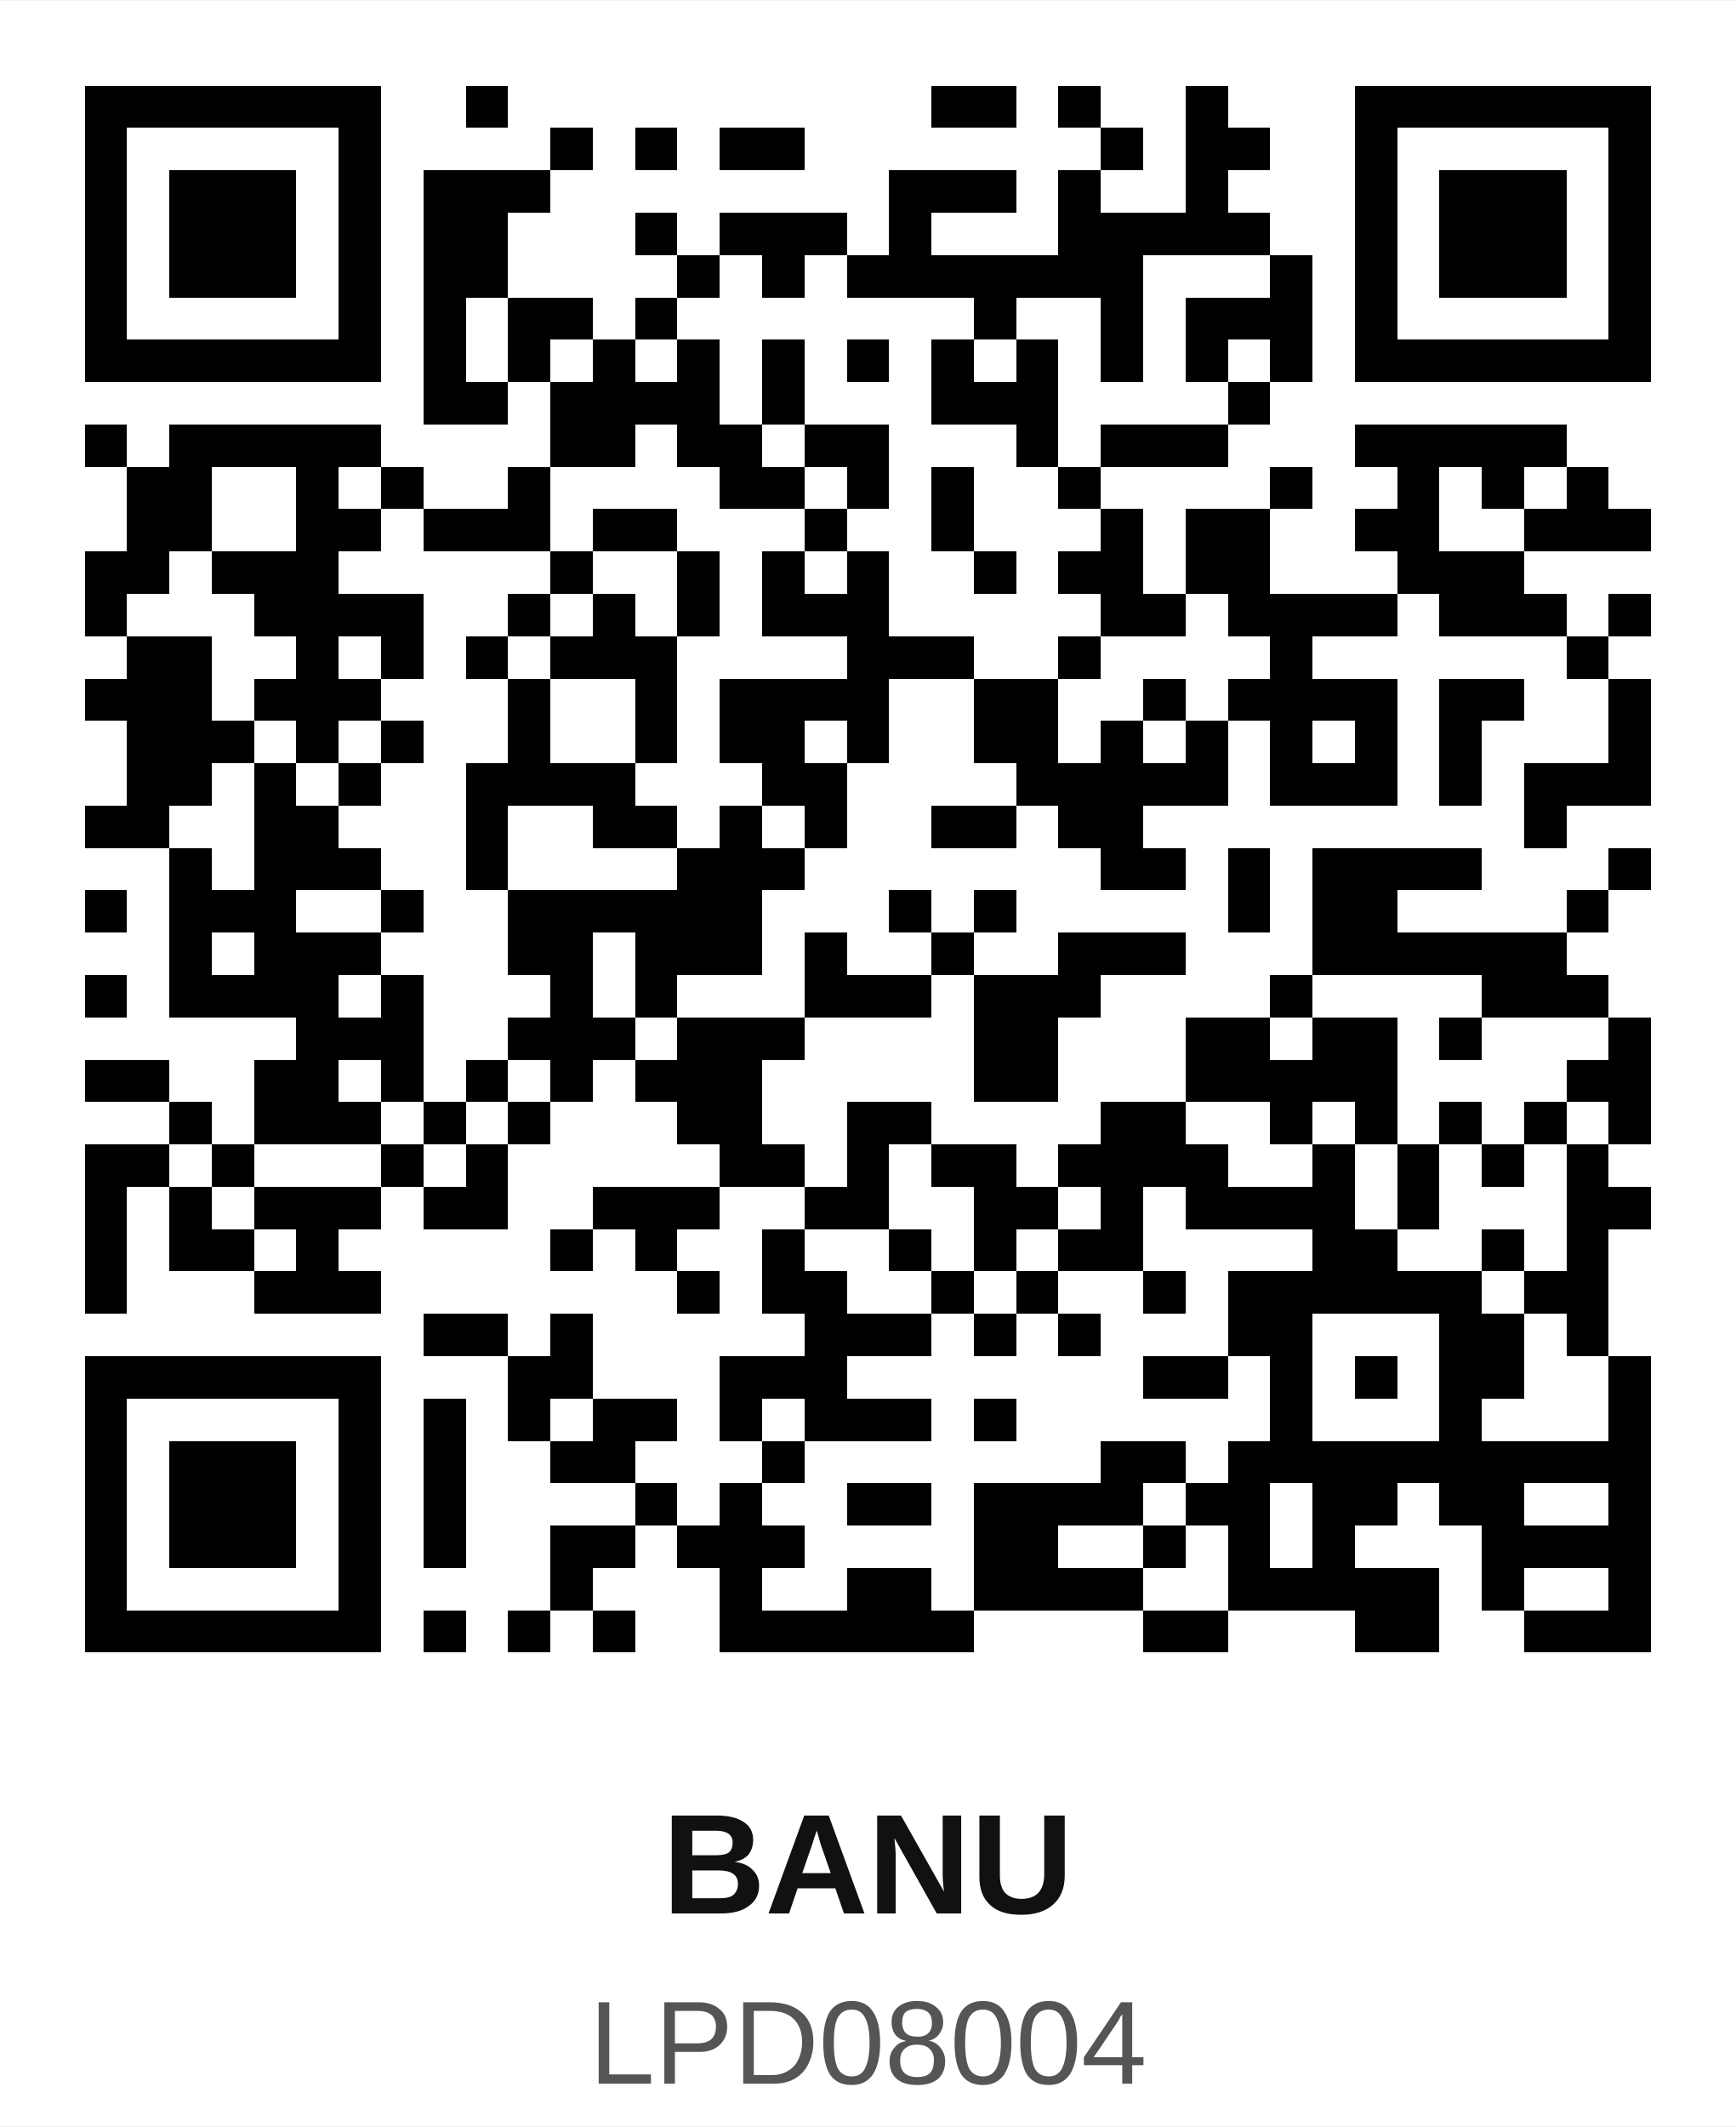
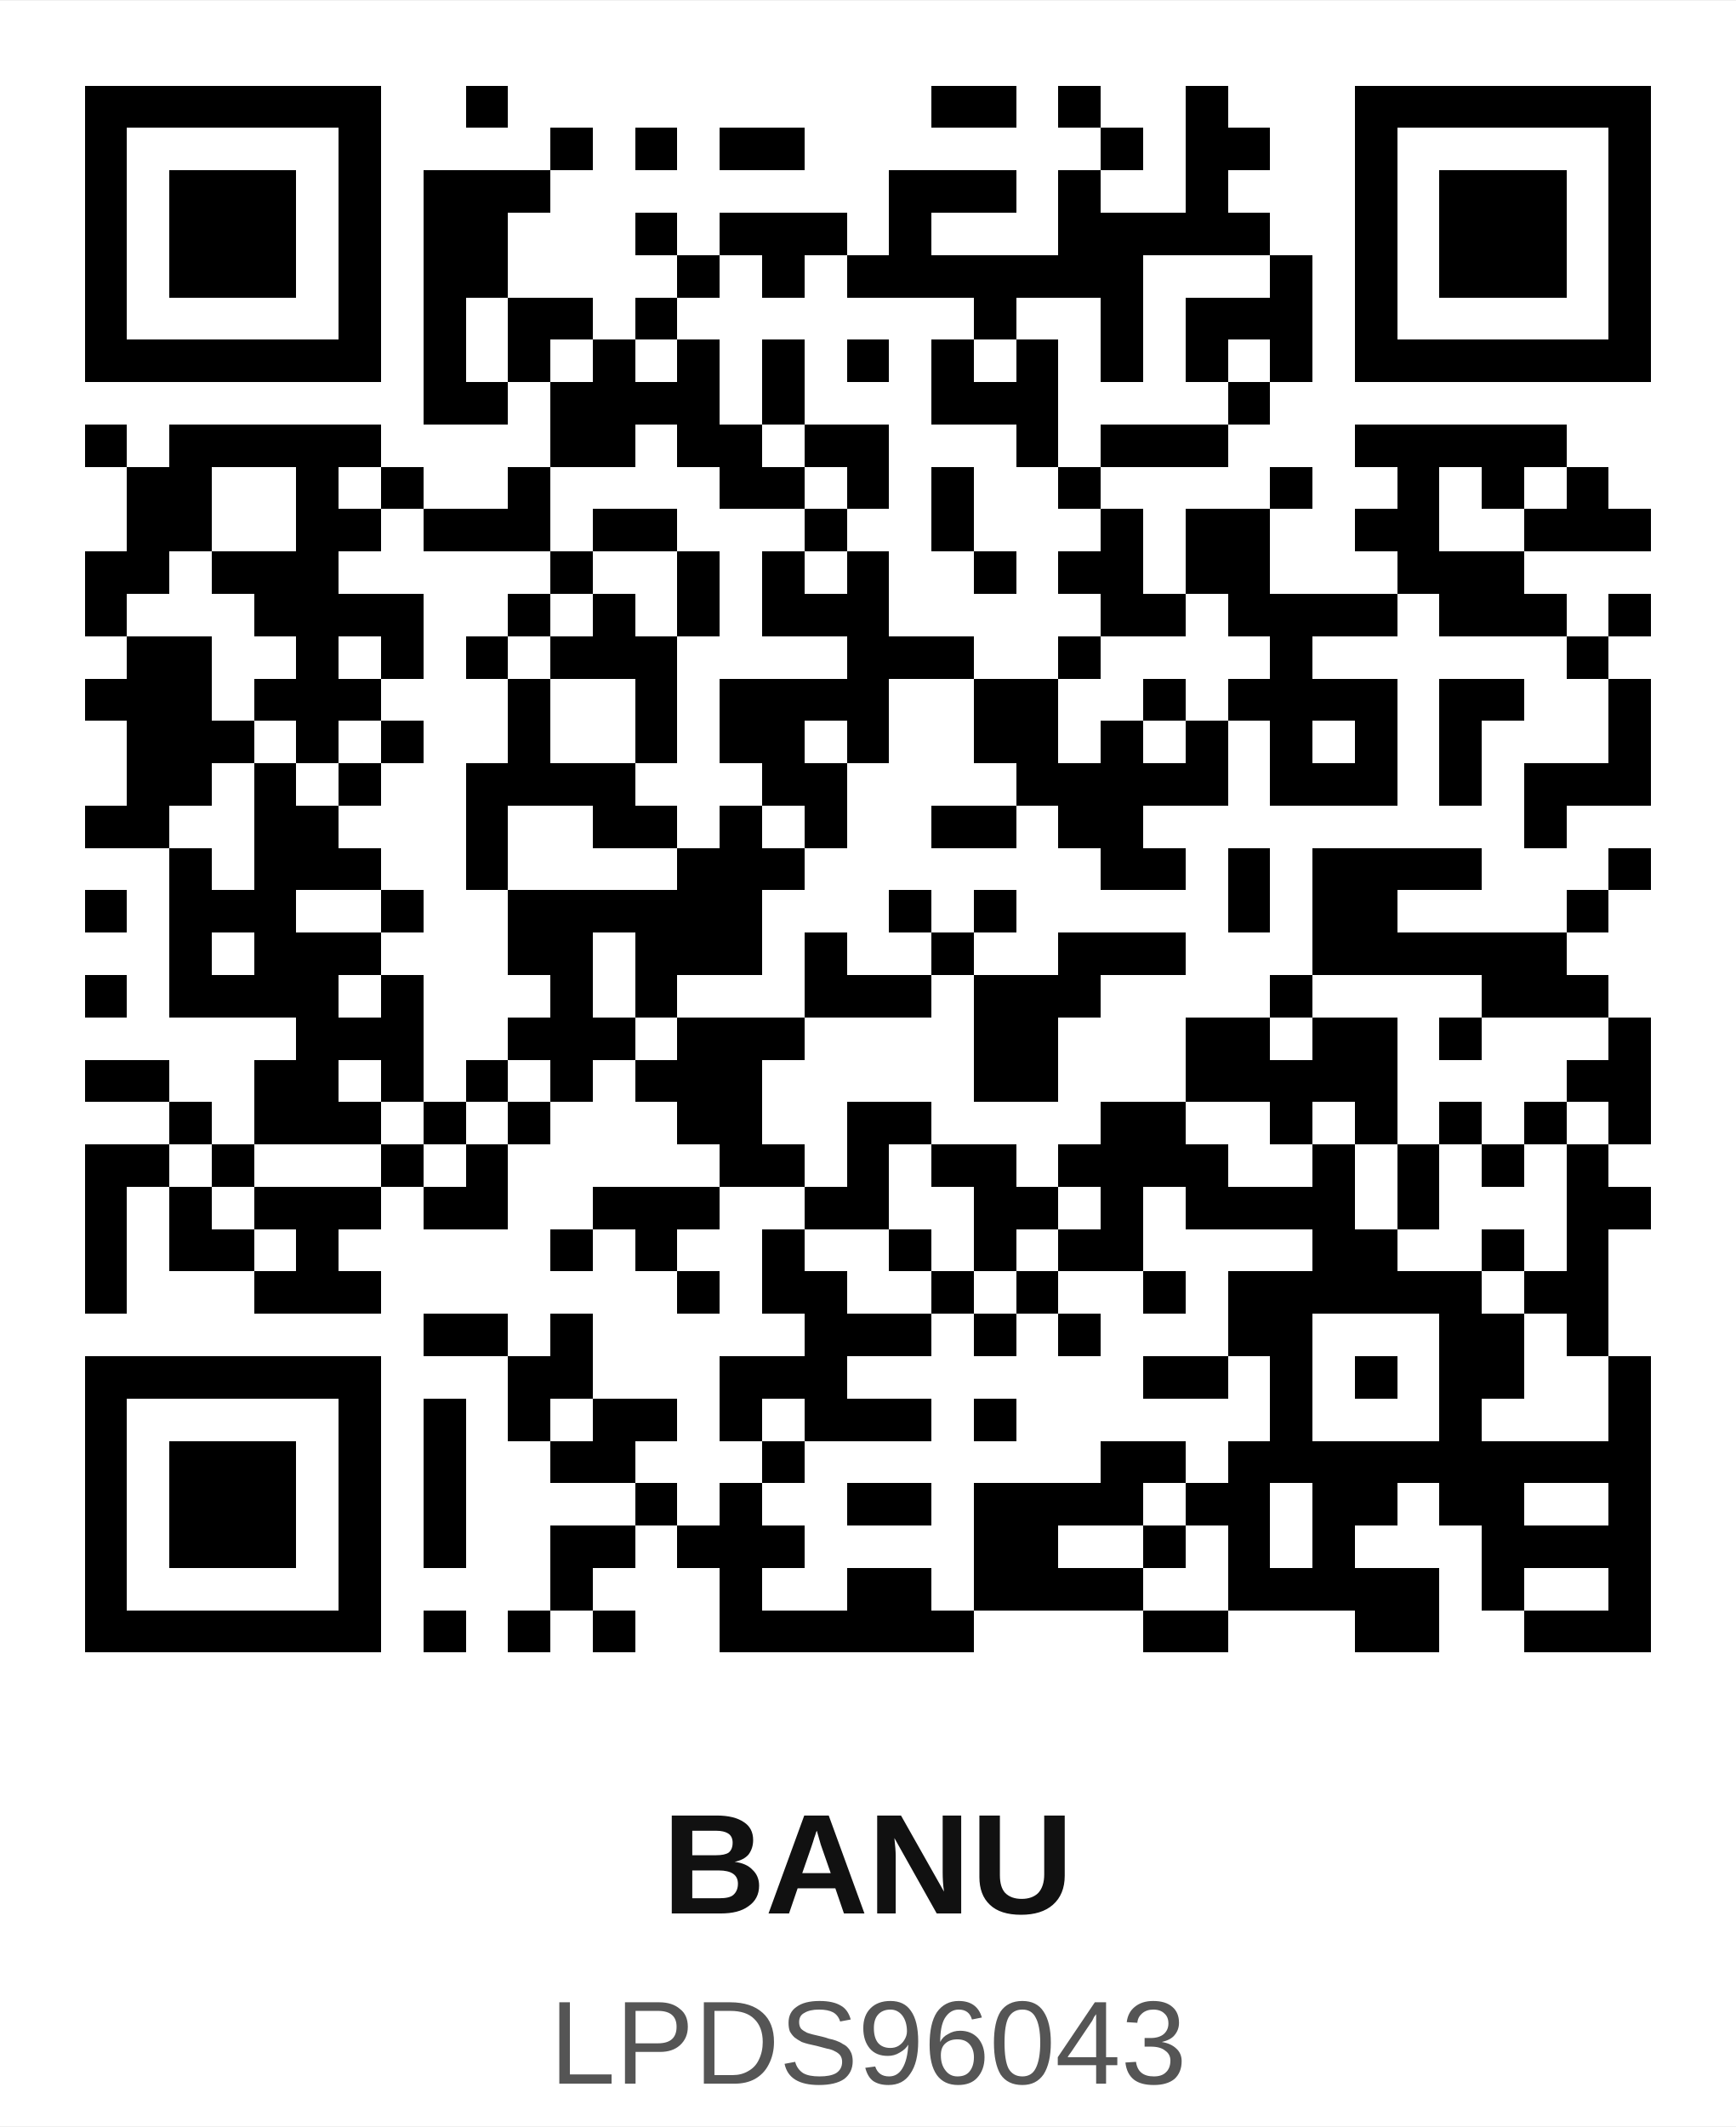
<svg xmlns="http://www.w3.org/2000/svg" width="200" height="245" viewBox="0 0 41.00 50.18" shape-rendering="crispEdges">
  <path fill="#ffffff" d="M0 0h41v41H0z" />
  <path stroke="#000000" d="M2 2.5h7m2 0h1m10 0h2m1 0h1m2 0h1m3 0h7M2 3.5h1m5 0h1m4 0h1m1 0h1m1 0h2m7 0h1m1 0h2m2 0h1m5 0h1M2 4.5h1m1 0h3m1 0h1m1 0h3m8 0h3m1 0h1m2 0h1m3 0h1m1 0h3m1 0h1M2 5.5h1m1 0h3m1 0h1m1 0h2m3 0h1m1 0h3m1 0h1m3 0h5m2 0h1m1 0h3m1 0h1M2 6.5h1m1 0h3m1 0h1m1 0h2m4 0h1m1 0h1m1 0h7m3 0h1m1 0h1m1 0h3m1 0h1M2 7.5h1m5 0h1m1 0h1m1 0h2m1 0h1m7 0h1m2 0h1m1 0h3m1 0h1m5 0h1M2 8.5h7m1 0h1m1 0h1m1 0h1m1 0h1m1 0h1m1 0h1m1 0h1m1 0h1m1 0h1m1 0h1m1 0h1m1 0h7M10 9.5h2m1 0h4m1 0h1m3 0h3m4 0h1M2 10.5h1m1 0h5m4 0h2m1 0h2m1 0h2m3 0h1m1 0h3m3 0h5M3 11.5h2m2 0h1m1 0h1m2 0h1m4 0h2m1 0h1m1 0h1m2 0h1m4 0h1m2 0h1m1 0h1m1 0h1M3 12.5h2m2 0h2m1 0h3m1 0h2m3 0h1m2 0h1m3 0h1m1 0h2m2 0h2m2 0h3M2 13.5h2m1 0h3m5 0h1m2 0h1m1 0h1m1 0h1m2 0h1m1 0h2m1 0h2m3 0h3M2 14.5h1m3 0h4m2 0h1m1 0h1m1 0h1m1 0h3m5 0h2m1 0h4m1 0h3m1 0h1M3 15.5h2m2 0h1m1 0h1m1 0h1m1 0h3m4 0h3m2 0h1m4 0h1m6 0h1M2 16.5h3m1 0h3m3 0h1m2 0h1m1 0h4m2 0h2m2 0h1m1 0h4m1 0h2m2 0h1M3 17.5h3m1 0h1m1 0h1m2 0h1m2 0h1m1 0h2m1 0h1m2 0h2m1 0h1m1 0h1m1 0h1m1 0h1m1 0h1m3 0h1M3 18.5h2m1 0h1m1 0h1m2 0h4m3 0h2m4 0h5m1 0h3m1 0h1m1 0h3M2 19.5h2m2 0h2m3 0h1m2 0h2m1 0h1m1 0h1m2 0h2m1 0h2m9 0h1M4 20.5h1m1 0h3m2 0h1m4 0h3m7 0h2m1 0h1m1 0h4m3 0h1M2 21.5h1m1 0h3m2 0h1m2 0h6m3 0h1m1 0h1m5 0h1m1 0h2m4 0h1M4 22.5h1m1 0h3m3 0h2m1 0h3m1 0h1m2 0h1m2 0h3m3 0h6M2 23.5h1m1 0h4m1 0h1m3 0h1m1 0h1m3 0h3m1 0h3m4 0h1m4 0h3M7 24.5h3m2 0h3m1 0h3m4 0h2m3 0h2m1 0h2m1 0h1m3 0h1M2 25.5h2m2 0h2m1 0h1m1 0h1m1 0h1m1 0h3m5 0h2m3 0h5m4 0h2M4 26.5h1m1 0h3m1 0h1m1 0h1m3 0h2m2 0h2m4 0h2m2 0h1m1 0h1m1 0h1m1 0h1m1 0h1M2 27.5h2m1 0h1m3 0h1m1 0h1m5 0h2m1 0h1m1 0h2m1 0h4m2 0h1m1 0h1m1 0h1m1 0h1M2 28.5h1m1 0h1m1 0h3m1 0h2m2 0h3m2 0h2m2 0h2m1 0h1m1 0h4m1 0h1m3 0h2M2 29.5h1m1 0h2m1 0h1m5 0h1m1 0h1m2 0h1m2 0h1m1 0h1m1 0h2m4 0h2m2 0h1m1 0h1M2 30.5h1m3 0h3m7 0h1m1 0h2m2 0h1m1 0h1m2 0h1m1 0h6m1 0h2M10 31.5h2m1 0h1m5 0h3m1 0h1m1 0h1m3 0h2m3 0h2m1 0h1M2 32.5h7m3 0h2m3 0h3m7 0h2m1 0h1m1 0h1m1 0h2m2 0h1M2 33.5h1m5 0h1m1 0h1m1 0h1m1 0h2m1 0h1m1 0h3m1 0h1m6 0h1m3 0h1m3 0h1M2 34.5h1m1 0h3m1 0h1m1 0h1m2 0h2m3 0h1m7 0h2m1 0h10M2 35.5h1m1 0h3m1 0h1m1 0h1m4 0h1m1 0h1m2 0h2m1 0h4m1 0h2m1 0h2m1 0h2m2 0h1M2 36.5h1m1 0h3m1 0h1m1 0h1m2 0h2m1 0h3m4 0h2m2 0h1m1 0h1m1 0h1m3 0h4M2 37.5h1m5 0h1m4 0h1m3 0h1m2 0h2m1 0h4m2 0h5m1 0h1m2 0h1M2 38.5h7m1 0h1m1 0h1m1 0h1m2 0h6m4 0h2m3 0h2m2 0h3" />
  <rect x="0" y="41.00" width="41.00" height="9.18" fill="#ffffff" />
  <text x="20.50" y="45.16" text-anchor="middle" font-family="Arial,Helvetica,sans-serif" font-size="3.36" font-weight="bold" fill="#111111">BANU</text>
-   <text x="20.50" y="49.18" text-anchor="middle" font-family="Arial,Helvetica,sans-serif" font-size="2.79" font-weight="normal" fill="#555555">LPD08004</text>
+   <text x="20.50" y="49.18" text-anchor="middle" font-family="Arial,Helvetica,sans-serif" font-size="2.79" font-weight="normal" fill="#555555">LPDS96043</text>
</svg>
